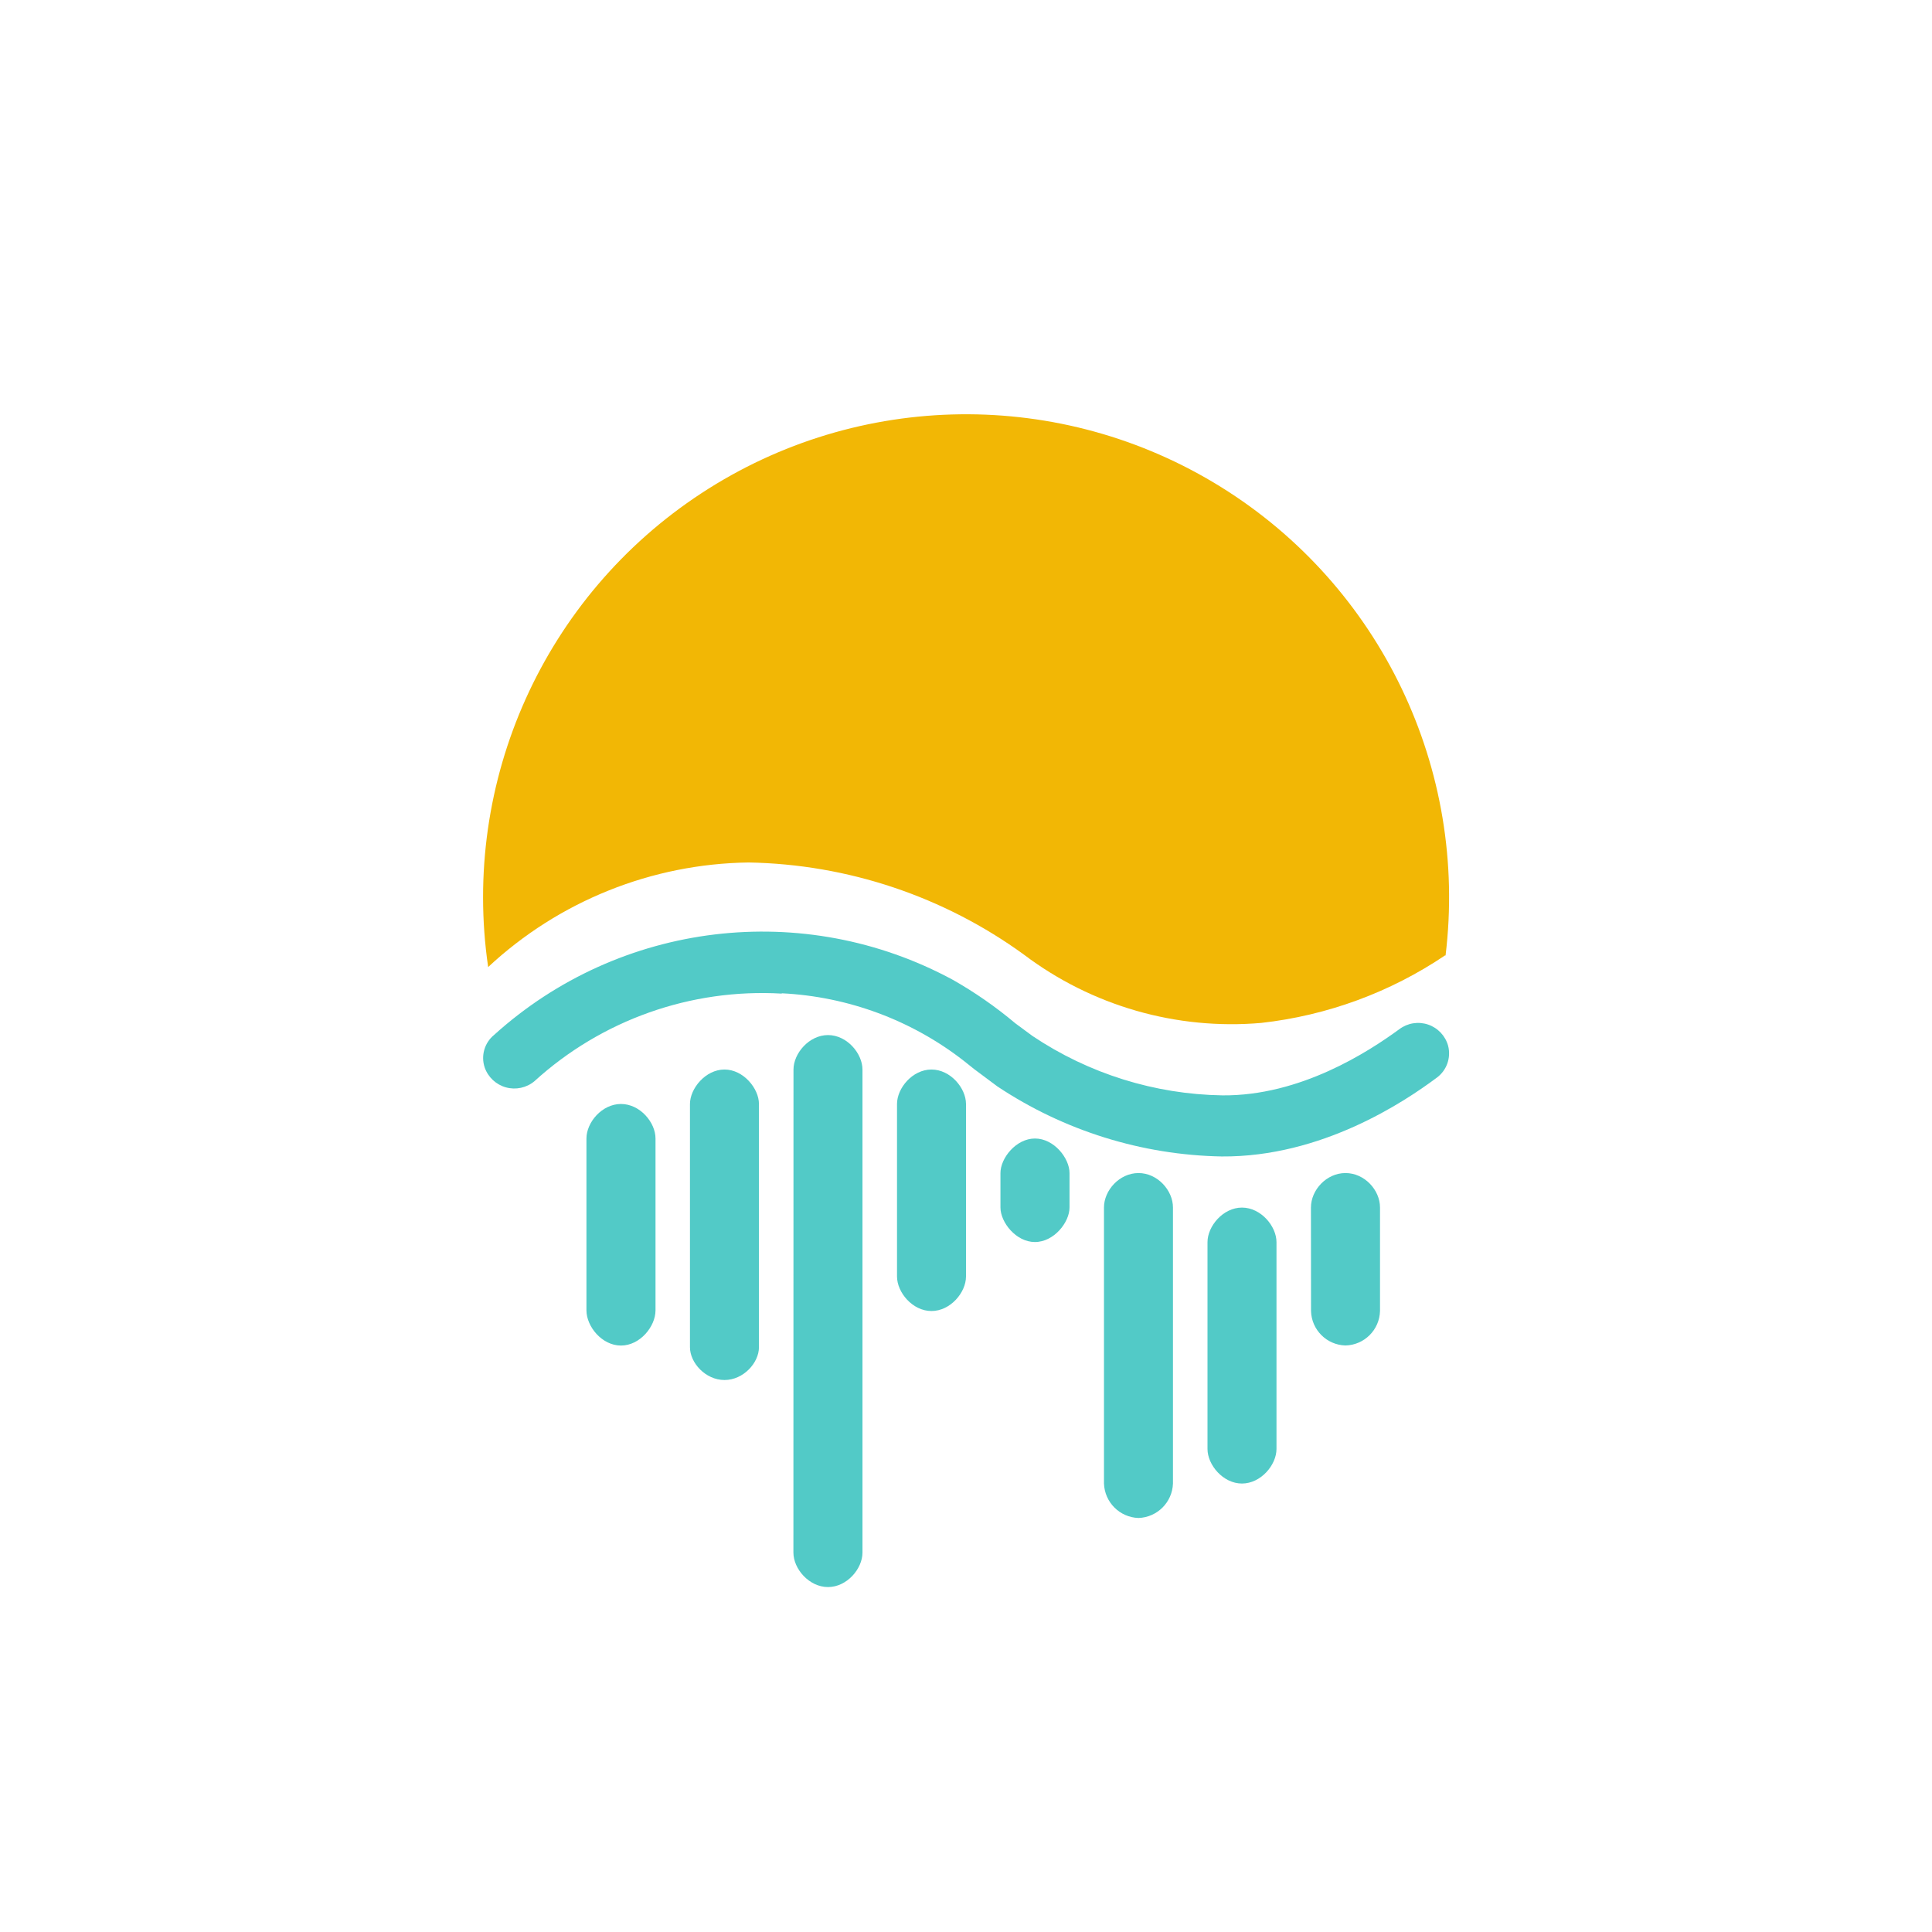
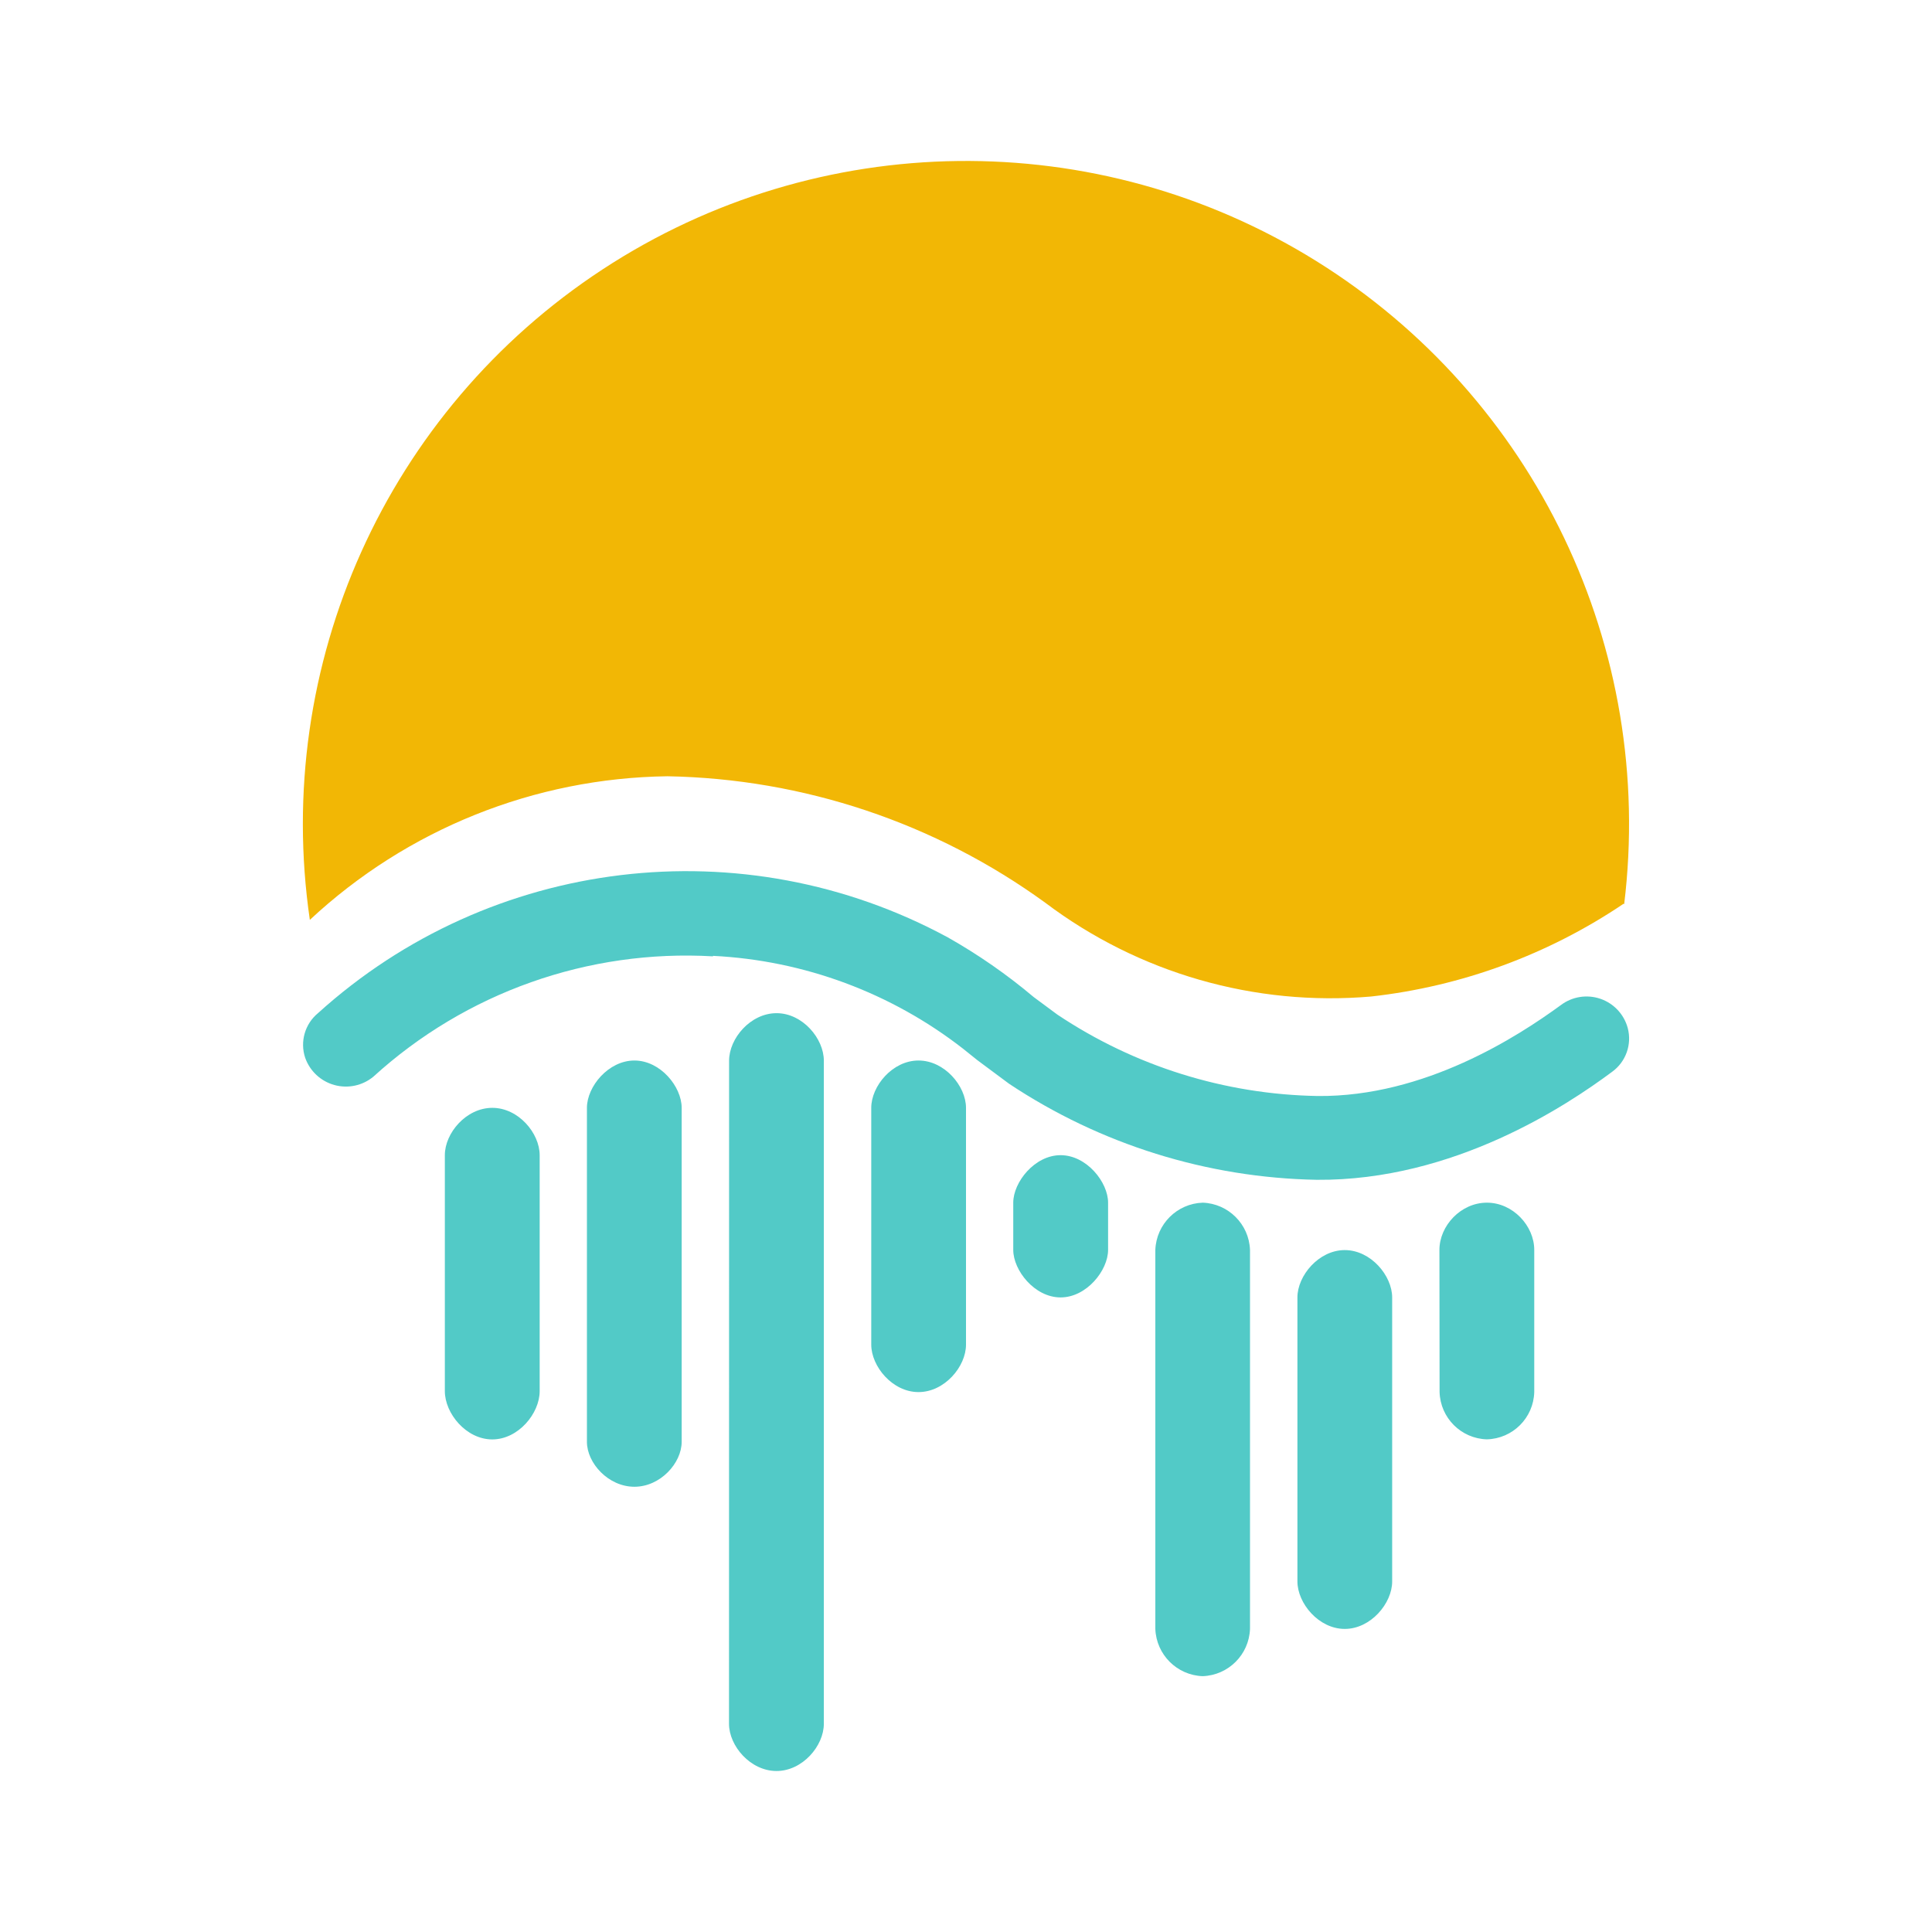
<svg xmlns="http://www.w3.org/2000/svg" width="24" height="24" fill="none" viewBox="0 0 24 24">
-   <path fill="#F2B705" d="M17.957 11.872a6 6 0 1 0-11.893.141A4.84 4.84 0 0 1 9.3 10.714a6 6 0 0 1 3.42 1.145 4.28 4.28 0 0 0 2.948.848 5.1 5.1 0 0 0 2.285-.84z" />
-   <path fill="#52CAC7" d="M7.285 14.143c0-.201.193-.429.429-.429s.429.228.429.429v2.134c0 .202-.193.438-.429.438s-.429-.236-.429-.438zm3.858-.429c0-.197.192-.428.428-.428s.429.231.429.428v2.143c0 .198-.193.429-.429.429s-.428-.232-.428-.429zm1.285.858c0-.185.193-.429.429-.429s.429.244.429.429V15c0 .184-.193.429-.43.429-.235 0-.428-.245-.428-.429zm3.857.428c0-.218.193-.428.429-.428s.429.21.429.428v1.286a.44.44 0 0 1-.429.428.44.44 0 0 1-.428-.428zm-7.714-1.286c0-.192.193-.428.429-.428.235 0 .428.236.428.428v3.022c0 .193-.193.407-.428.407-.236 0-.429-.214-.429-.407zM13.714 15c0-.214.193-.428.429-.428.235 0 .428.214.428.428v3.429a.444.444 0 0 1-.428.428.444.444 0 0 1-.429-.428zm1.286.43c0-.197.193-.429.428-.429.236 0 .429.232.429.429V18c0 .197-.193.429-.429.429-.235 0-.428-.232-.428-.429zm-5.143-2.143c0-.201.193-.429.429-.429.235 0 .428.228.428.429v6c0 .201-.193.428-.428.428-.236 0-.43-.227-.43-.428z" />
-   <path fill="#52CAC7" d="M9.711 12.343a4.2 4.2 0 0 0-3.073 1.089.39.39 0 0 1-.617-.171.37.37 0 0 1 .116-.404 4.97 4.97 0 0 1 5.7-.685q.412.234.776.54l.214.158a4.36 4.36 0 0 0 2.357.737c.969.009 1.813-.54 2.199-.822a.387.387 0 0 1 .606.206.375.375 0 0 1-.143.398c-.403.3-1.428.986-2.67.977a5.2 5.2 0 0 1-2.786-.87l-.287-.214-.129-.103a4 4 0 0 0-2.263-.84z" />
+   <path fill="#F2B705" d="M20.176 11.233a8.237 8.237 0 1 0-16.327.194 6.64 6.64 0 0 1 4.442-1.784 8.24 8.24 0 0 1 4.695 1.572 5.88 5.88 0 0 0 4.047 1.164 7 7 0 0 0 3.137-1.153z" />
+   <path fill="#52CAC7" d="M5.526 14.35c0-.275.265-.588.59-.588.323 0 .588.313.588.589v2.93c0 .277-.265.6-.589.6s-.589-.323-.589-.6zm5.297-.588c0-.27.263-.588.587-.588s.59.318.59.588v2.942c0 .272-.266.589-.59.589s-.587-.319-.587-.59zm1.764 1.178c0-.254.265-.59.588-.59.324 0 .59.336.59.59v.587c0 .253-.266.59-.59.59s-.588-.337-.588-.59zm5.294.587c0-.299.265-.587.59-.587.323 0 .588.288.588.587v1.766a.604.604 0 0 1-.589.587.605.605 0 0 1-.587-.587zm-10.59-1.765c0-.264.266-.588.59-.588.322 0 .587.324.587.588v4.149c0 .264-.265.558-.587.558-.324 0-.59-.294-.59-.558zm7.061 1.765a.61.61 0 0 1 .589-.587.61.61 0 0 1 .587.587v4.708a.61.61 0 0 1-.587.587.61.61 0 0 1-.589-.587zm1.765.59c0-.27.265-.588.588-.588.324 0 .589.318.589.589v3.528c0 .27-.265.589-.589.589s-.588-.319-.588-.59zm-7.06-2.941c0-.276.265-.59.59-.59.322 0 .587.314.587.59v8.237c0 .276-.265.587-.588.587-.324 0-.59-.311-.59-.587z" />
+   <path fill="#52CAC7" d="M8.857 11.88a5.77 5.77 0 0 0-4.219 1.495.536.536 0 0 1-.847-.235.51.51 0 0 1 .16-.555 6.82 6.82 0 0 1 7.824-.94 7 7 0 0 1 1.066.741l.293.217a6 6 0 0 0 3.236 1.012c1.33.012 2.489-.742 3.019-1.129a.53.53 0 0 1 .831.283.51.51 0 0 1-.196.547c-.553.411-1.96 1.353-3.665 1.34a7.14 7.14 0 0 1-3.825-1.194l-.394-.293-.177-.142a5.5 5.5 0 0 0-3.106-1.153z" />
</svg>
